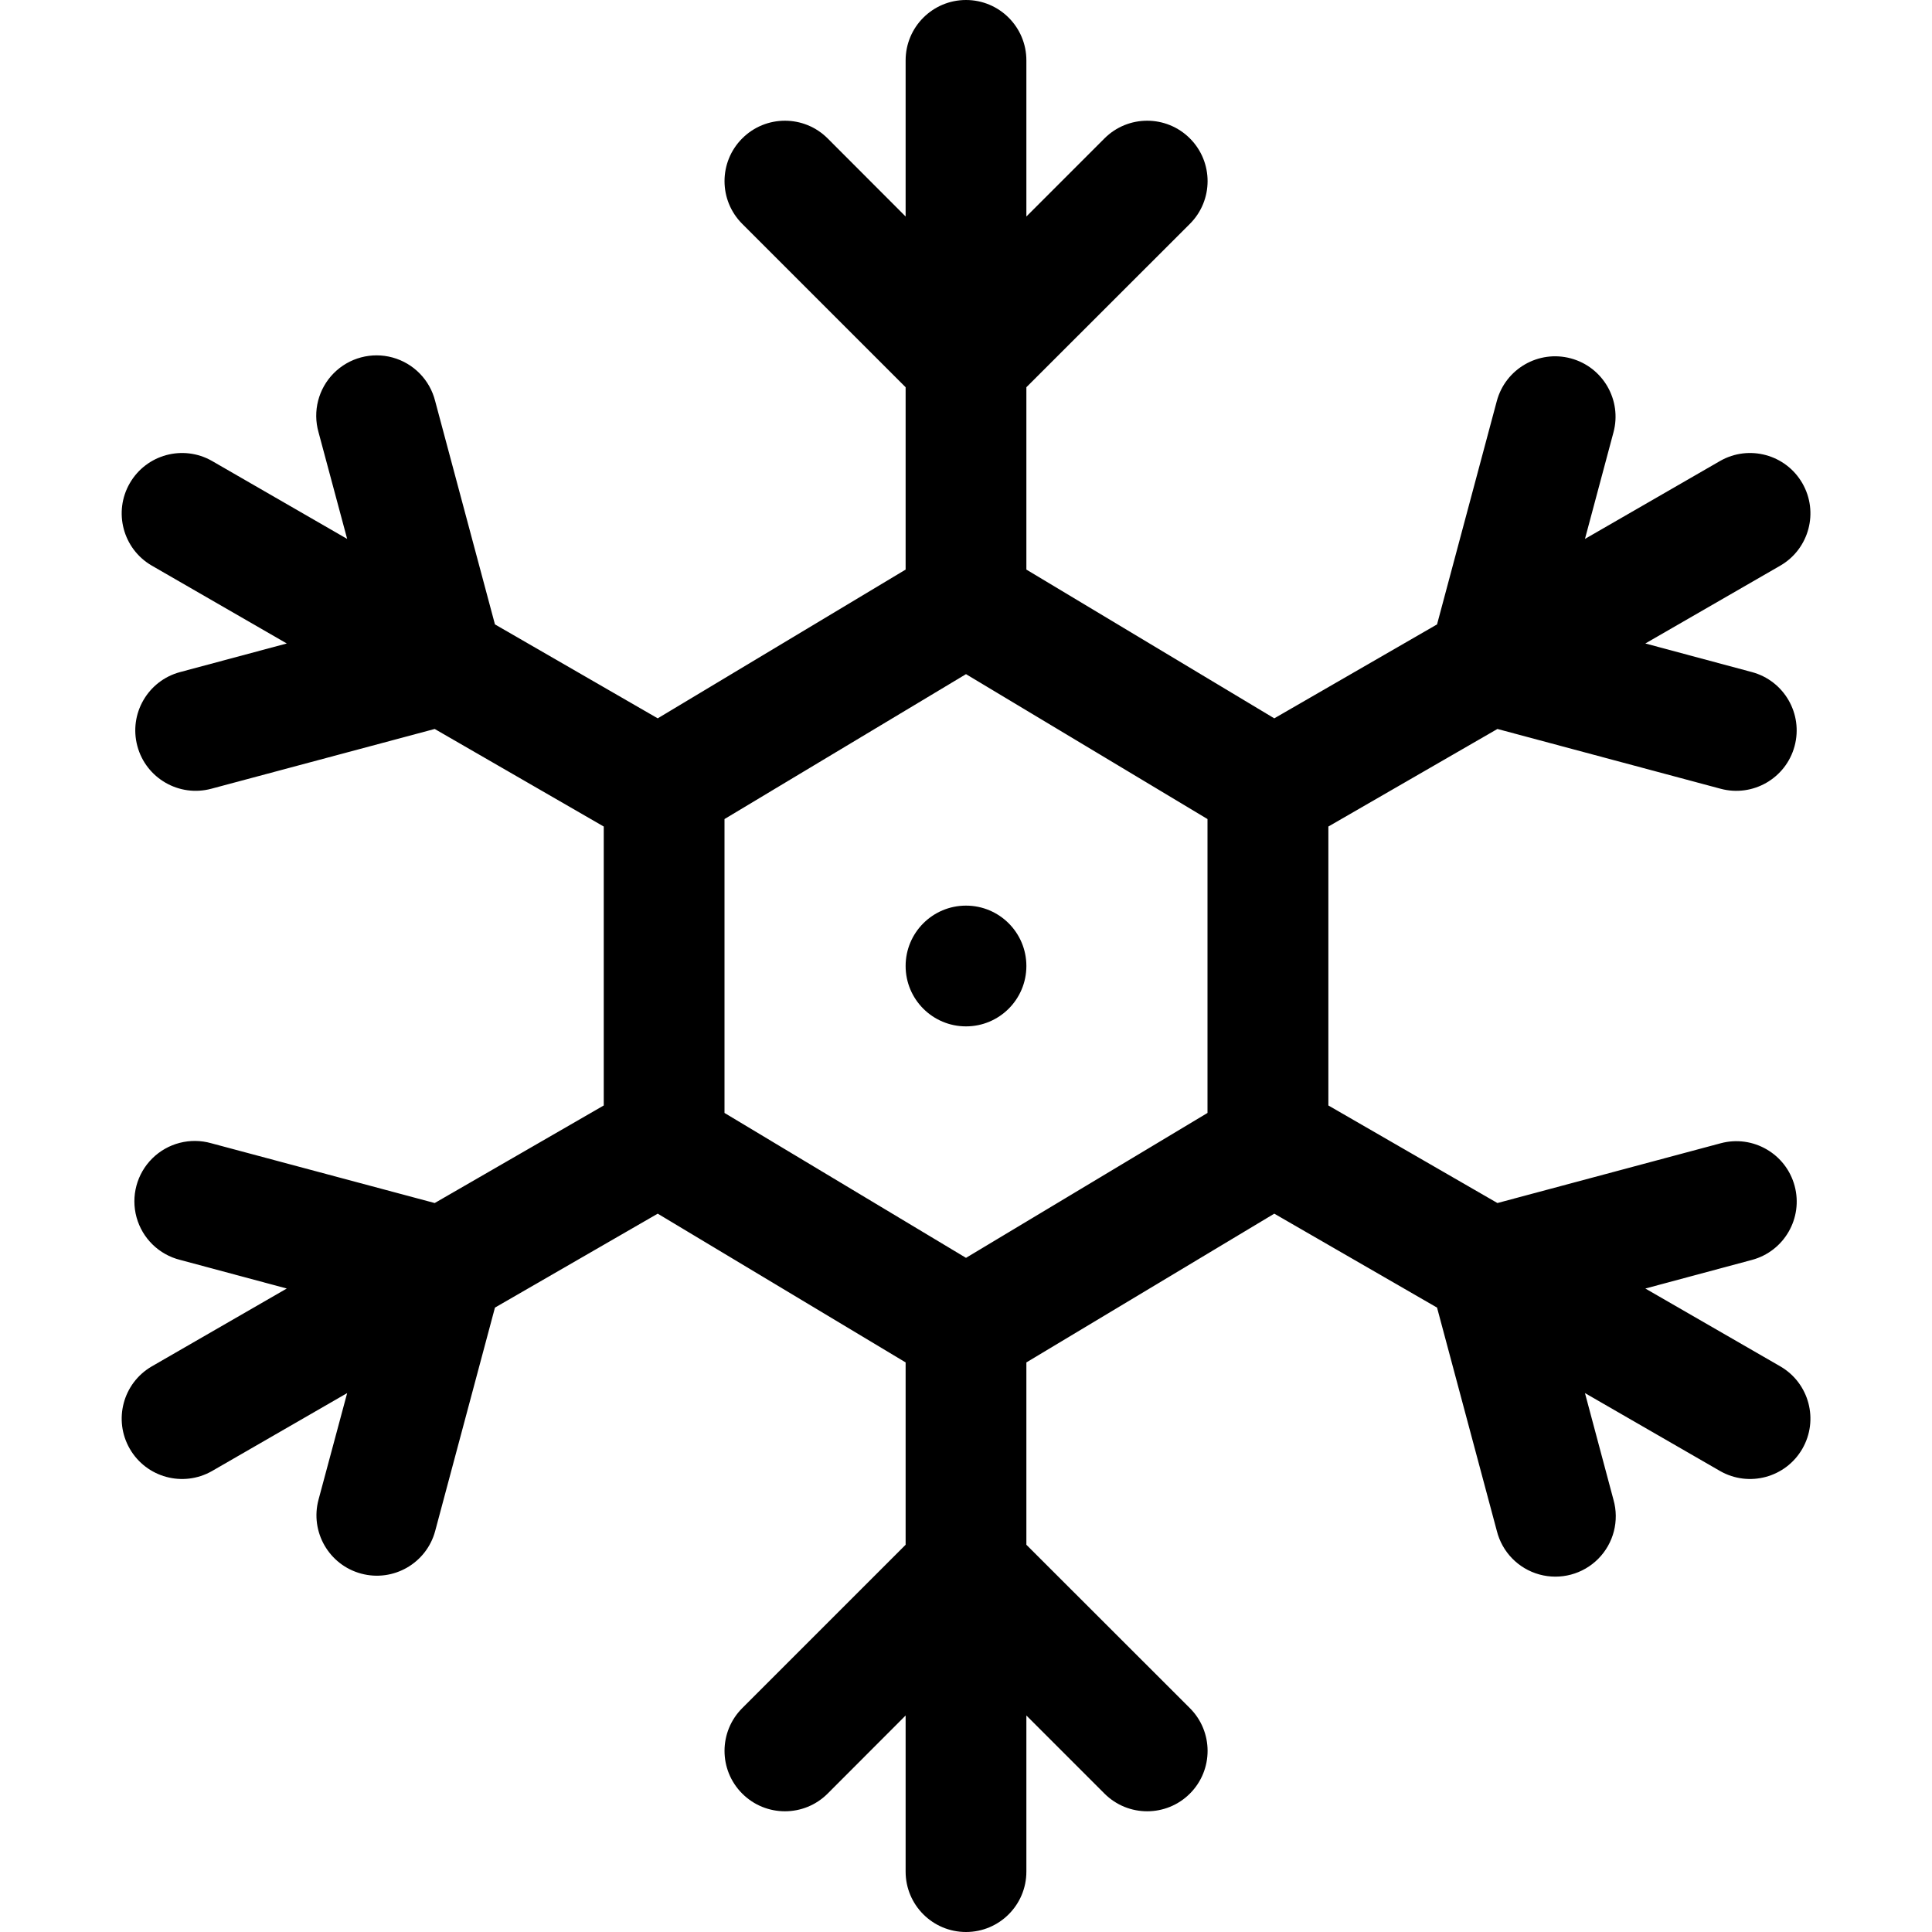
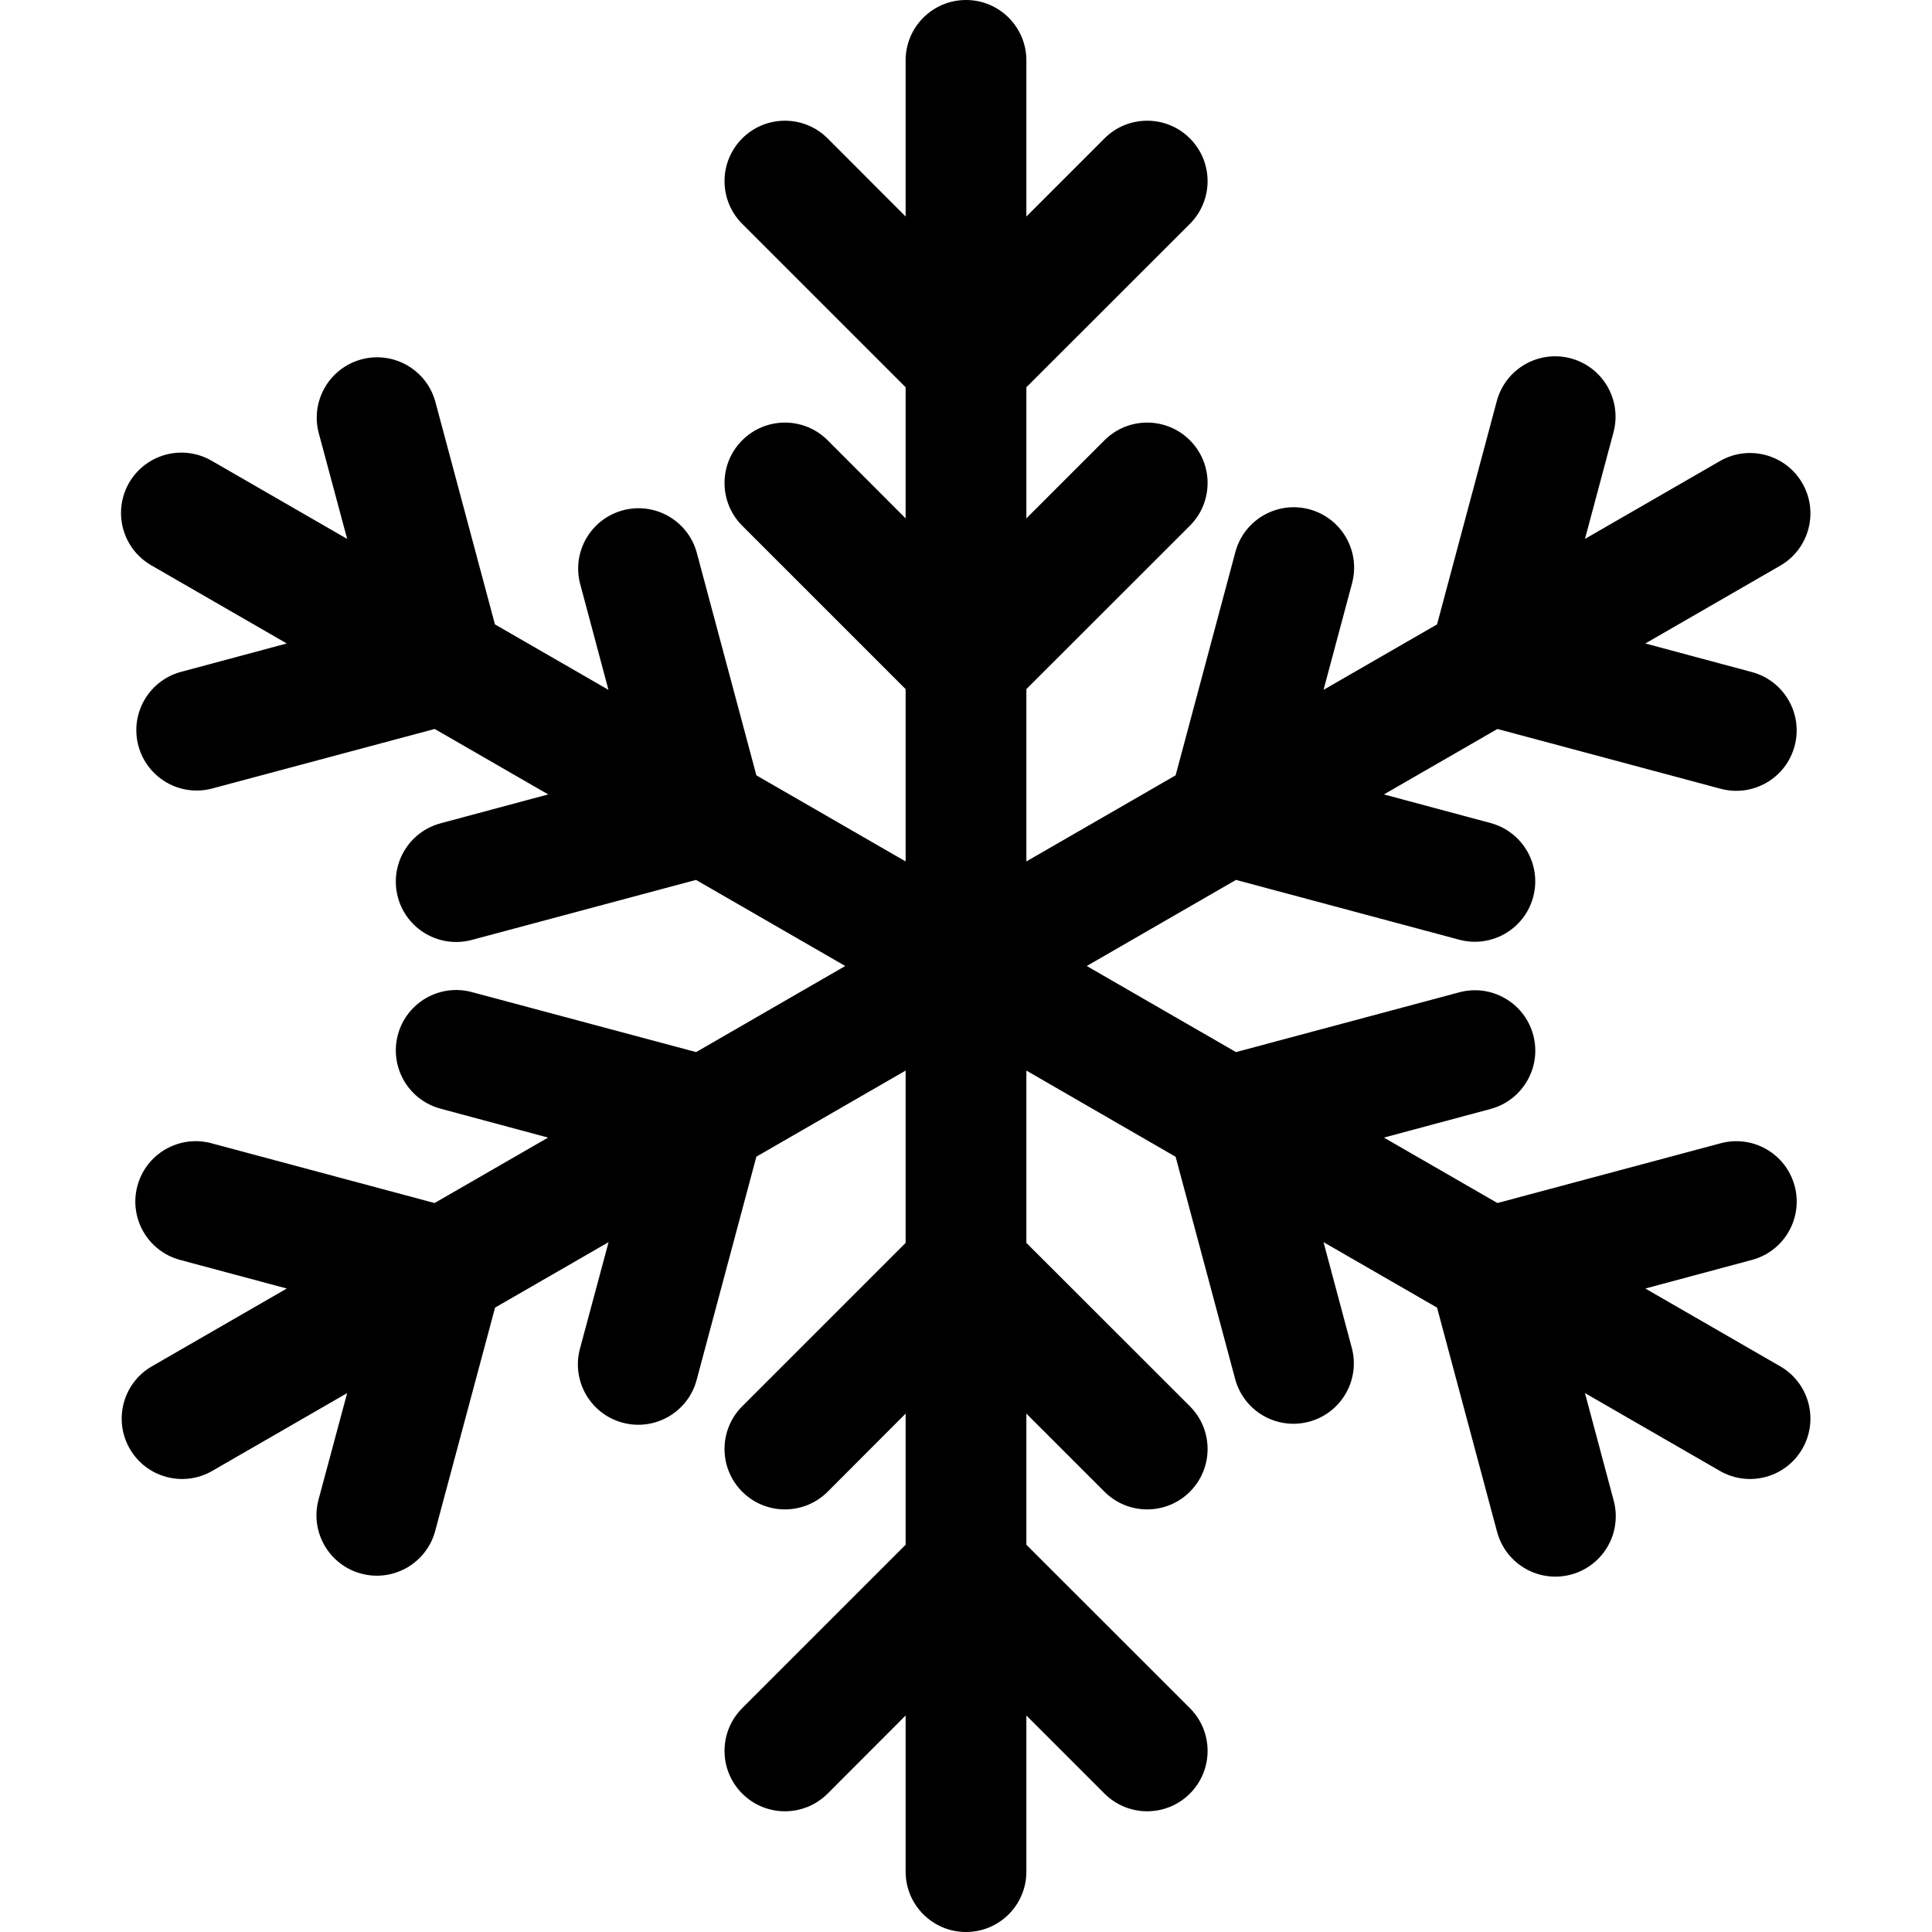
- <svg xmlns="http://www.w3.org/2000/svg" width="16" height="16" fill="currentColor" class="bi bi-snow3" viewBox="0 0 16 16">
-   <path d="M8 7.5a.5.5 0 1 0 0 1 .5.5 0 0 0 0-1" />
-   <path d="M8 16a.5.5 0 0 1-.5-.5v-1.293l-.646.647a.5.5 0 0 1-.707-.708L7.5 12.793v-1.51l-2.053-1.232-1.348.778-.495 1.85a.5.5 0 1 1-.966-.26l.237-.882-1.12.646a.5.5 0 0 1-.5-.866l1.12-.646-.883-.237a.5.5 0 1 1 .258-.966l1.85.495L5 9.155v-2.31l-1.4-.808-1.85.495a.5.5 0 1 1-.259-.966l.884-.237-1.12-.646a.5.5 0 0 1 .5-.866l1.12.646-.237-.883a.5.5 0 1 1 .966-.258l.495 1.849 1.348.778L7.5 4.717v-1.51L6.147 1.854a.5.5 0 1 1 .707-.708l.646.647V.5a.5.5 0 0 1 1 0v1.293l.647-.647a.5.5 0 1 1 .707.708L8.5 3.207v1.51l2.053 1.232 1.348-.778.495-1.85a.5.5 0 1 1 .966.26l-.236.882 1.12-.646a.5.5 0 0 1 .5.866l-1.12.646.883.237a.5.5 0 1 1-.26.966l-1.848-.495-1.4.808v2.31l1.4.808 1.849-.495a.5.5 0 1 1 .259.966l-.883.237 1.12.646a.5.5 0 0 1-.5.866l-1.12-.646.236.883a.5.5 0 1 1-.966.258l-.495-1.849-1.348-.778L8.5 11.283v1.51l1.354 1.353a.5.5 0 0 1-.707.708l-.647-.647V15.5a.5.5 0 0 1-.5.5m2-6.783V6.783l-2-1.2-2 1.2v2.434l2 1.2z" />
+ <svg xmlns="http://www.w3.org/2000/svg" width="16" height="16" fill="currentColor" class="bi bi-snow2" viewBox="0 0 16 16">
+   <path d="M8 16a.5.5 0 0 1-.5-.5v-1.293l-.646.647a.5.5 0 0 1-.707-.708L7.5 12.793v-1.086l-.646.647a.5.5 0 0 1-.707-.708L7.5 10.293V8.866l-1.236.713-.495 1.85a.5.5 0 1 1-.966-.26l.237-.882-.94.542-.496 1.85a.5.5 0 1 1-.966-.26l.237-.882-1.12.646a.5.5 0 0 1-.5-.866l1.12-.646-.884-.237a.5.5 0 1 1 .26-.966l1.848.495.94-.542-.882-.237a.5.5 0 1 1 .258-.966l1.85.495L7 8l-1.236-.713-1.849.495a.5.5 0 1 1-.258-.966l.883-.237-.94-.542-1.85.495a.5.5 0 0 1-.258-.966l.883-.237-1.12-.646a.5.5 0 1 1 .5-.866l1.12.646-.237-.883a.5.5 0 0 1 .966-.258l.495 1.849.94.542-.236-.883a.5.5 0 0 1 .966-.258l.495 1.849 1.236.713V5.707L6.147 4.354a.5.5 0 1 1 .707-.708l.646.647V3.207L6.147 1.854a.5.5 0 1 1 .707-.708l.646.647V.5a.5.5 0 0 1 1 0v1.293l.647-.647a.5.5 0 1 1 .707.708L8.5 3.207v1.086l.647-.647a.5.5 0 1 1 .707.708L8.5 5.707v1.427l1.236-.713.495-1.85a.5.5 0 1 1 .966.26l-.236.882.94-.542.495-1.85a.5.5 0 1 1 .966.26l-.236.882 1.12-.646a.5.5 0 0 1 .5.866l-1.12.646.883.237a.5.5 0 1 1-.26.966l-1.848-.495-.94.542.883.237a.5.5 0 1 1-.26.966l-1.848-.495L9 8l1.236.713 1.849-.495a.5.5 0 0 1 .259.966l-.883.237.94.542 1.849-.495a.5.5 0 0 1 .259.966l-.883.237 1.12.646a.5.5 0 0 1-.5.866l-1.12-.646.236.883a.5.5 0 1 1-.966.258l-.495-1.849-.94-.542.236.883a.5.5 0 0 1-.966.258L9.736 9.58 8.5 8.866v1.427l1.354 1.353a.5.5 0 0 1-.707.708l-.647-.647v1.086l1.354 1.353a.5.5 0 0 1-.707.708l-.647-.647V15.5a.5.5 0 0 1-.5.5" />
</svg>
